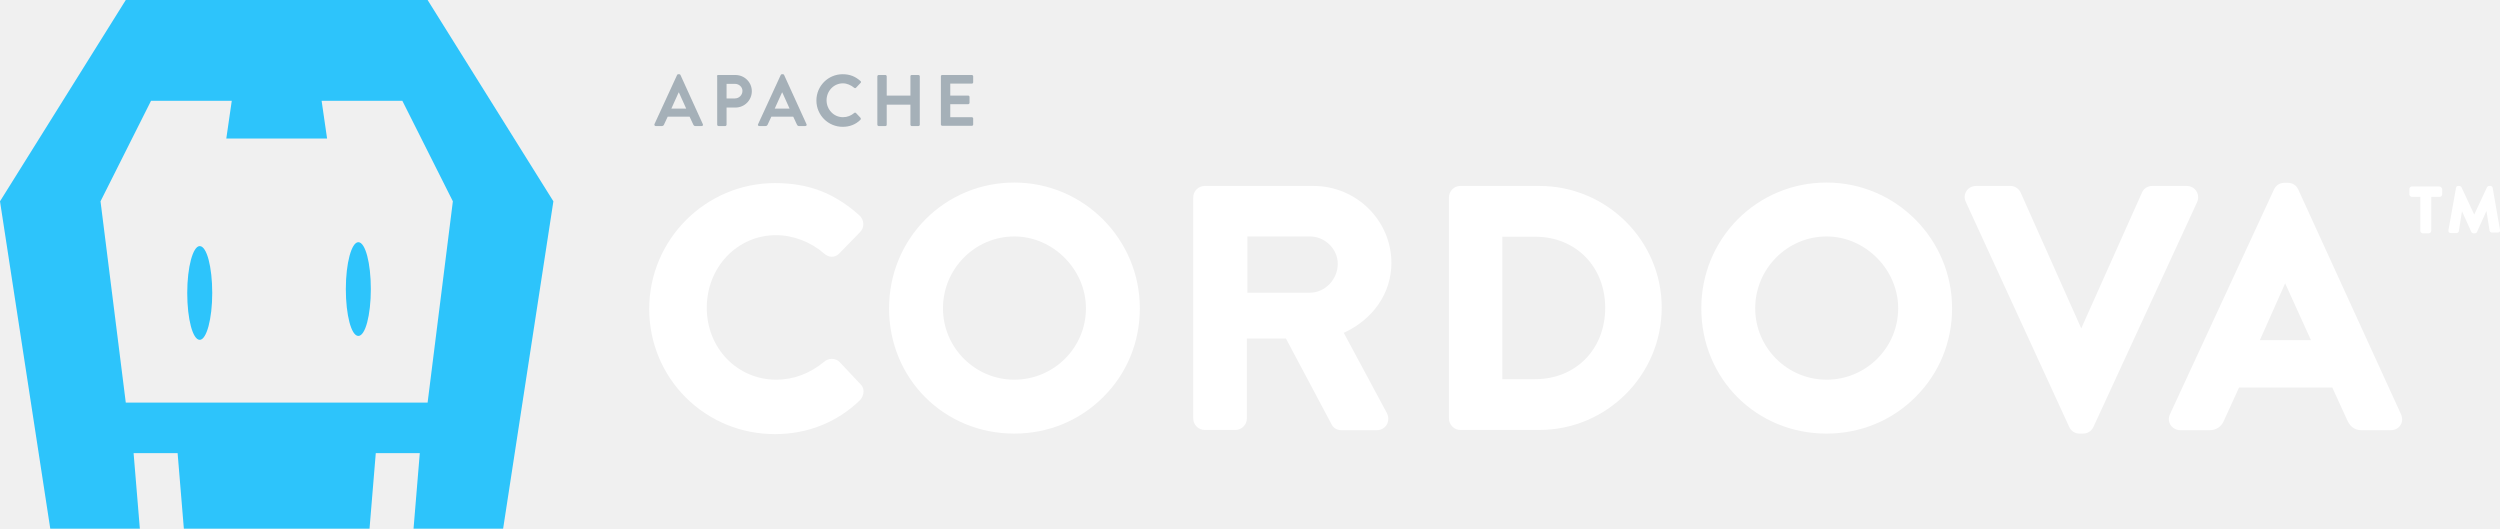
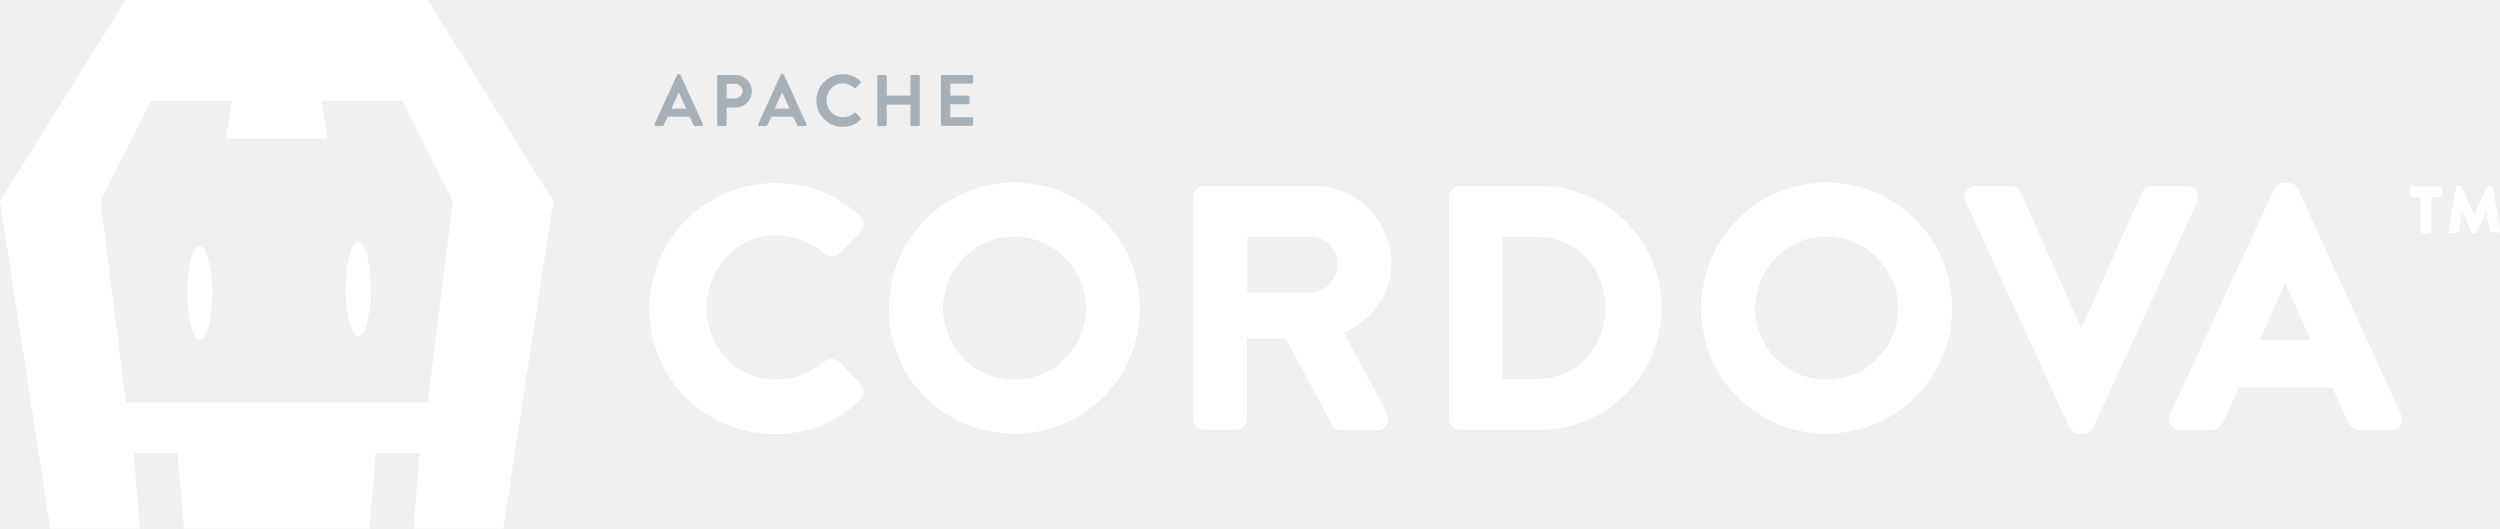
<svg xmlns="http://www.w3.org/2000/svg" version="1.1" id="Layer_1" x="0px" y="0px" viewBox="0 0 960 203" style="enable-background:new 0 0 960 203;" xml:space="preserve">
  <style type="text/css">
- 	.st0{fill:#2DC4FB;}
+ 	.st0{fill:#FFFFFF;}
	.st1{fill:#A5B0B8;}
	.st2{fill:#fff;}
</style>
  <g>
    <g>
      <path class="st0" d="M193.2,203h-34.4l2.4-29h-16.9l-2.4,29H70.6l-2.4-29H51.3l2.4,29H19.3L0,77.3L48.3,0h115.9l48.3,77.3    L193.2,203z M154.5,38.7h-31l2.1,14.5H86.9L89,38.7H58L38.6,77.3l9.7,77.3h115.9l9.7-77.3L154.5,38.7z M137.6,129    c-2.7,0-4.8-8-4.8-18s2.2-18,4.8-18c2.7,0,4.8,8,4.8,18S140.3,129,137.6,129z M76.7,130.5c-2.7,0-4.8-8-4.8-18s2.2-18,4.8-18    c2.7,0,4.8,8,4.8,18S79.3,130.5,76.7,130.5z" />
    </g>
    <g>
      <g>
        <path class="st1" d="M251.3,47.7l8.7-18.9c0.1-0.2,0.2-0.3,0.5-0.3h0.3c0.3,0,0.4,0.1,0.5,0.3l8.6,18.9c0.2,0.4-0.1,0.7-0.5,0.7     H267c-0.4,0-0.6-0.2-0.8-0.6l-1.4-3h-8.4l-1.4,3c-0.1,0.3-0.4,0.6-0.8,0.6h-2.4C251.4,48.4,251.2,48,251.3,47.7z M263.5,41.7     l-2.8-6.2h-0.1l-2.8,6.2H263.5z" />
        <path class="st1" d="M275.3,29.3c0-0.3,0.2-0.5,0.5-0.5h6.6c3.5,0,6.3,2.8,6.3,6.2c0,3.5-2.8,6.3-6.3,6.3H279v6.6     c0,0.3-0.3,0.5-0.5,0.5h-2.6c-0.3,0-0.5-0.3-0.5-0.5V29.3z M282.2,37.8c1.6,0,2.9-1.3,2.9-2.9c0-1.5-1.3-2.7-2.9-2.7H279v5.6     H282.2z" />
        <path class="st1" d="M291.1,47.7l8.7-18.9c0.1-0.2,0.2-0.3,0.5-0.3h0.3c0.3,0,0.4,0.1,0.5,0.3l8.6,18.9c0.2,0.4-0.1,0.7-0.5,0.7     h-2.4c-0.4,0-0.6-0.2-0.8-0.6l-1.4-3h-8.4l-1.4,3c-0.1,0.3-0.4,0.6-0.8,0.6h-2.4C291.1,48.4,290.9,48,291.1,47.7z M303.2,41.7     l-2.8-6.2h-0.1l-2.8,6.2H303.2z" />
        <path class="st1" d="M323.6,28.5c2.8,0,4.9,0.9,6.8,2.6c0.3,0.2,0.3,0.6,0,0.8l-1.7,1.8c-0.2,0.2-0.5,0.2-0.7,0     c-1.2-1-2.8-1.7-4.3-1.7c-3.6,0-6.3,3-6.3,6.5c0,3.5,2.7,6.5,6.3,6.5c1.7,0,3.1-0.6,4.3-1.6c0.2-0.2,0.5-0.2,0.7,0l1.7,1.8     c0.2,0.2,0.2,0.6,0,0.8c-1.9,1.9-4.3,2.7-6.8,2.7c-5.6,0-10.1-4.5-10.1-10.1S318,28.5,323.6,28.5z" />
        <path class="st1" d="M336.9,29.3c0-0.3,0.3-0.5,0.5-0.5h2.6c0.3,0,0.5,0.3,0.5,0.5v7.4h9.1v-7.4c0-0.3,0.2-0.5,0.5-0.5h2.6     c0.3,0,0.5,0.3,0.5,0.5v18.6c0,0.3-0.3,0.5-0.5,0.5h-2.6c-0.3,0-0.5-0.3-0.5-0.5v-7.7h-9.1v7.7c0,0.3-0.2,0.5-0.5,0.5h-2.6     c-0.3,0-0.5-0.3-0.5-0.5V29.3z" />
        <path class="st1" d="M361.3,29.3c0-0.3,0.2-0.5,0.5-0.5h11.4c0.3,0,0.5,0.3,0.5,0.5v2.3c0,0.3-0.2,0.5-0.5,0.5h-8.3v4.6h6.9     c0.3,0,0.5,0.3,0.5,0.5v2.3c0,0.3-0.3,0.5-0.5,0.5h-6.9V45h8.3c0.3,0,0.5,0.3,0.5,0.5v2.3c0,0.3-0.2,0.5-0.5,0.5h-11.4     c-0.3,0-0.5-0.3-0.5-0.5V29.3z" />
      </g>
      <g>
        <g>
          <path class="st2" d="M936.7,71.6h-10.5c-0.5,0-1,0.4-1,1v2c0,0.5,0.4,1,1,1h3.2v13c0,0.5,0.4,1,1,1h2.2c0.5,0,1-0.4,1-1v-13h3.2      c0.5,0,1-0.4,1-1v-2C937.7,72.1,937.2,71.6,936.7,71.6z" />
          <path class="st2" d="M960,88.3l-2.8-16.1c-0.1-0.5-0.4-0.8-0.9-0.8h-0.4c-0.4,0-0.7,0.2-0.9,0.5l-4.9,10.5l-4.9-10.5      c-0.2-0.3-0.5-0.5-0.9-0.5H944c-0.5,0-0.9,0.3-0.9,0.8l-2.9,16.2c0,0.3,0,0.6,0.2,0.8c0.2,0.2,0.4,0.3,0.7,0.3h2.2      c0.5,0,0.9-0.4,0.9-0.8l1.2-7.6l3.6,8c0.2,0.3,0.5,0.5,0.9,0.5h0.4c0.4,0,0.8-0.2,0.9-0.6l3.6-8l1.2,7.6      c0.1,0.4,0.5,0.7,0.9,0.7h2.2c0.3,0,0.6-0.1,0.8-0.3C960,88.9,960,88.6,960,88.3z" />
        </g>
        <g>
          <path class="st2" d="M322.4,139c-0.8-0.8-1.9-1.2-3-1.2c-1.1,0-2.1,0.4-2.9,1.1c-5.6,4.6-11.8,6.9-18.4,6.9      c-15,0-26.7-12.1-26.7-27.6c0-15.6,11.7-27.9,26.6-27.9c6.6,0,13.3,2.6,18.4,7c0.9,0.8,1.9,1.3,3,1.3c1.1,0,2.2-0.5,3-1.4l7.8-8      c0.9-0.9,1.4-2.1,1.3-3.3c0-1.2-0.6-2.4-1.5-3.2c-9.6-8.6-19.6-12.4-32.4-12.4c-26.6,0-48.3,21.7-48.3,48.3      c0,12.9,5,25,14.1,34.1c9.1,9,21.2,14,34.2,14c12.5,0,23.8-4.5,32.6-13c0.9-0.9,1.4-2.2,1.4-3.5c0-1.1-0.5-2.1-1.3-2.8      L322.4,139z" />
          <path class="st2" d="M389.5,70.1c-12.9,0-25,5-34.1,14.1c-9,9.1-14,21.2-14,34.2c0,27,21.1,48.1,48.1,48.1c13,0,25.1-5,34.1-14      c9.1-9,14.1-21.1,14.1-34.1C437.7,91.8,416.1,70.1,389.5,70.1z M389.5,145.8c-15.1,0-27.4-12.3-27.4-27.4      c0-15.2,12.3-27.6,27.4-27.6c14.9,0,27.5,12.7,27.5,27.6C417,133.5,404.7,145.8,389.5,145.8z" />
          <path class="st2" d="M534.3,101c0-16.3-13.4-29.6-30-29.6h-41.7c-2.4,0-4.4,2-4.4,4.4v84.9c0,2.4,2,4.4,4.4,4.4h11.8      c2.4,0,4.4-2,4.4-4.4v-30.7h15l17.5,32.9c0.5,1.1,1.8,2.3,3.8,2.3h13.5c1.7,0,3.1-0.8,3.9-2.1c0.8-1.4,0.8-3.1,0-4.6l-16.5-30.7      C527.4,122.6,534.3,112.4,534.3,101z M513.7,101.3c0,6-4.9,11.1-10.7,11.1H479V90.8H503C508.8,90.8,513.7,95.6,513.7,101.3z" />
          <path class="st2" d="M591.1,71.4h-30.4c-2.3,0-4.3,2-4.3,4.4v84.9c0,2.4,2,4.4,4.3,4.4h30.4c25.9,0,47-21.1,47-47      C638.1,92.4,617,71.4,591.1,71.4z M616.4,118.2c0,15.9-11.3,27.4-26.9,27.4h-12.6V90.9h12.6C605.1,90.9,616.4,102.4,616.4,118.2      z" />
          <path class="st2" d="M701.4,70.1c-12.9,0-25,5-34.1,14.1c-9,9.1-14,21.2-14,34.2c0,27,21.1,48.1,48.1,48.1c13,0,25.1-5,34.1-14      c9.1-9,14.1-21.1,14.1-34.1C749.6,91.8,728,70.1,701.4,70.1z M701.4,145.8c-15.1,0-27.4-12.3-27.4-27.4      c0-15.2,12.3-27.6,27.4-27.6c14.9,0,27.5,12.7,27.5,27.6C728.9,133.5,716.6,145.8,701.4,145.8z" />
          <path class="st2" d="M843.4,73.4c-0.8-1.3-2.2-2-3.8-2h-13.1c-2.1,0-3.5,1.3-4,2.6l-23.3,52.1l-23.2-52c-0.5-1.3-2-2.7-4-2.7      h-13.1c-1.6,0-3,0.7-3.8,2c-0.8,1.2-0.9,2.8-0.2,4.2l39.7,86.4c0.8,1.6,2.2,2.5,4,2.5h1.3c1.7,0,3.2-0.9,4-2.6l39.8-86.3      C844.3,76.2,844.2,74.6,843.4,73.4z" />
          <path class="st2" d="M922,159.1l-39.5-86.4c-0.3-0.6-1.3-2.5-4-2.5h-1.3c-1.7,0-3.2,0.9-4,2.6L833.3,159c-0.7,1.4-0.6,3,0.2,4.2      c0.8,1.2,2.2,2,3.8,2h11.2c2.5,0,4.6-1.4,5.5-3.7l5.8-12.7h35.8l5.8,12.7c0.9,1.8,2.3,3.7,5.5,3.7H918c1.6,0,3-0.7,3.8-2      C922.6,162,922.6,160.5,922,159.1z M887.4,130.6h-19.6l9.7-21.8L887.4,130.6z" />
        </g>
      </g>
    </g>
  </g>
</svg>
